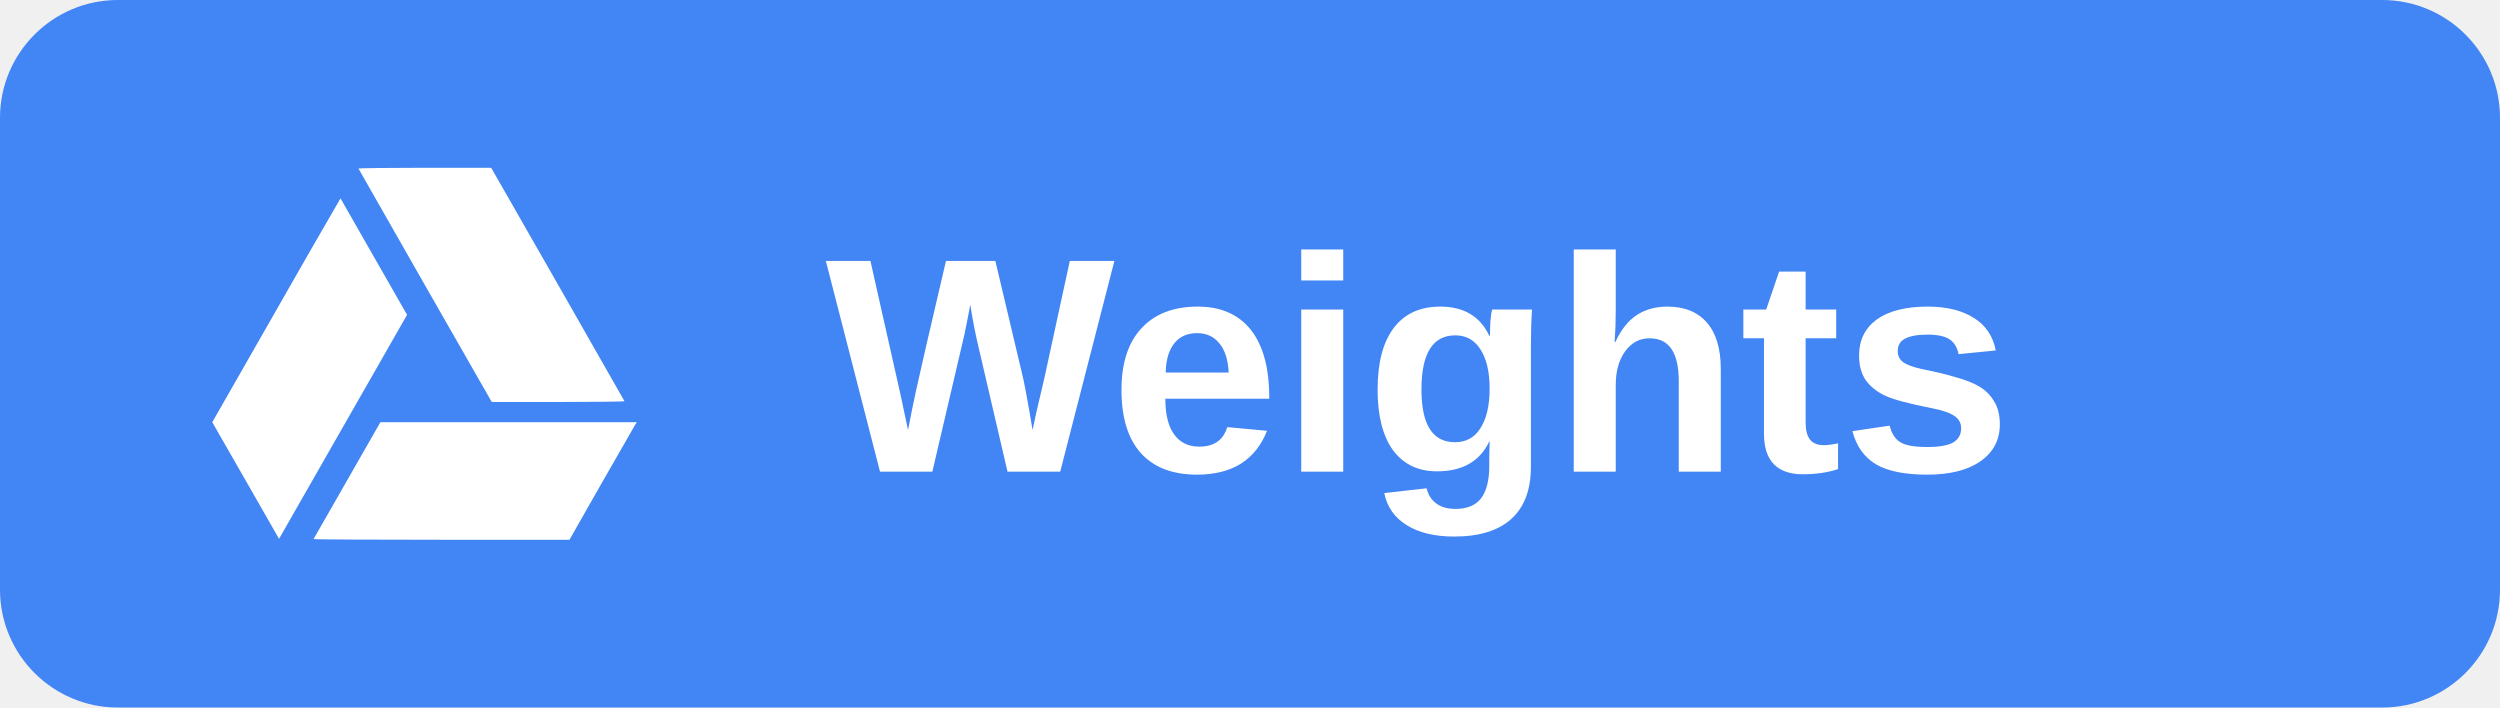
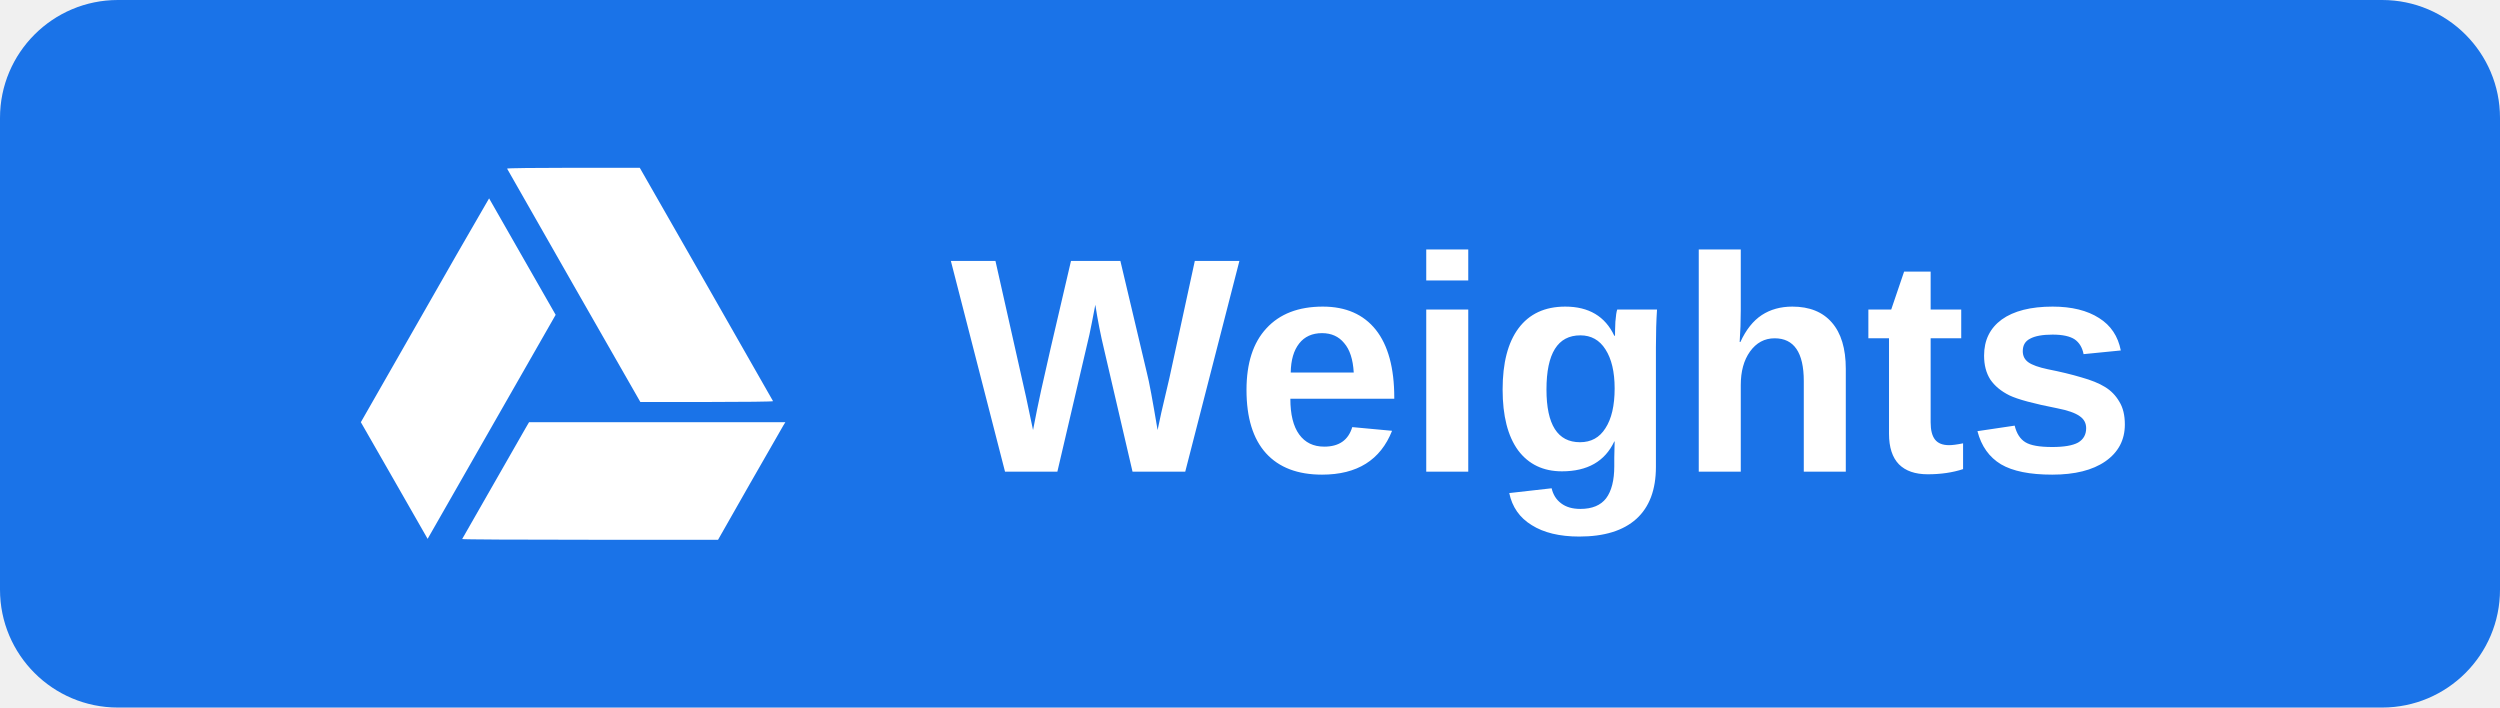
<svg xmlns="http://www.w3.org/2000/svg" width="106" height="30" viewBox="0 0 106 30" role="img" aria-label="Pretrained weights on Google Drive">
-   <rect width="106" height="30" rx="5" fill="#4285F4" />
-   <g transform="translate(9 6) scale(.75)">
+   <rect width="106" height="30" rx="5" fill="#1A73E8" />
+   <g transform="translate(15.3 6) scale(.75)">
    <path fill="#FFFFFF" d="M12.01 1.485c-2.082 0-3.754.02-3.743.047.01.02 1.708 3.001 3.774 6.62l3.76 6.574h3.76c2.081 0 3.753-.02 3.742-.047-.005-.02-1.708-3.001-3.775-6.62l-3.76-6.574zm-4.76 1.73a789.828 789.861 0 0 0-3.63 6.319L0 15.868l1.89 3.298 1.885 3.297 3.62-6.335 3.618-6.33-1.88-3.287C8.1 4.704 7.255 3.22 7.25 3.214zm2.259 12.653-.203.348c-.114.198-.96 1.672-1.88 3.287a423.93 423.948 0 0 1-1.698 2.97c-.01.026 3.24.042 7.222.042h7.244l1.796-3.157c.992-1.734 1.85-3.23 1.906-3.323l.104-.167h-7.249z" />
  </g>
-   <text x="35" y="20" fill="#FFFFFF" font-family="Arial, Helvetica, sans-serif" font-size="13" font-weight="600">Weights</text>
+   <text x="40.3" y="20" fill="#FFFFFF" font-family="Arial, Helvetica, sans-serif" font-size="13" font-weight="600">Weights</text>
</svg>
